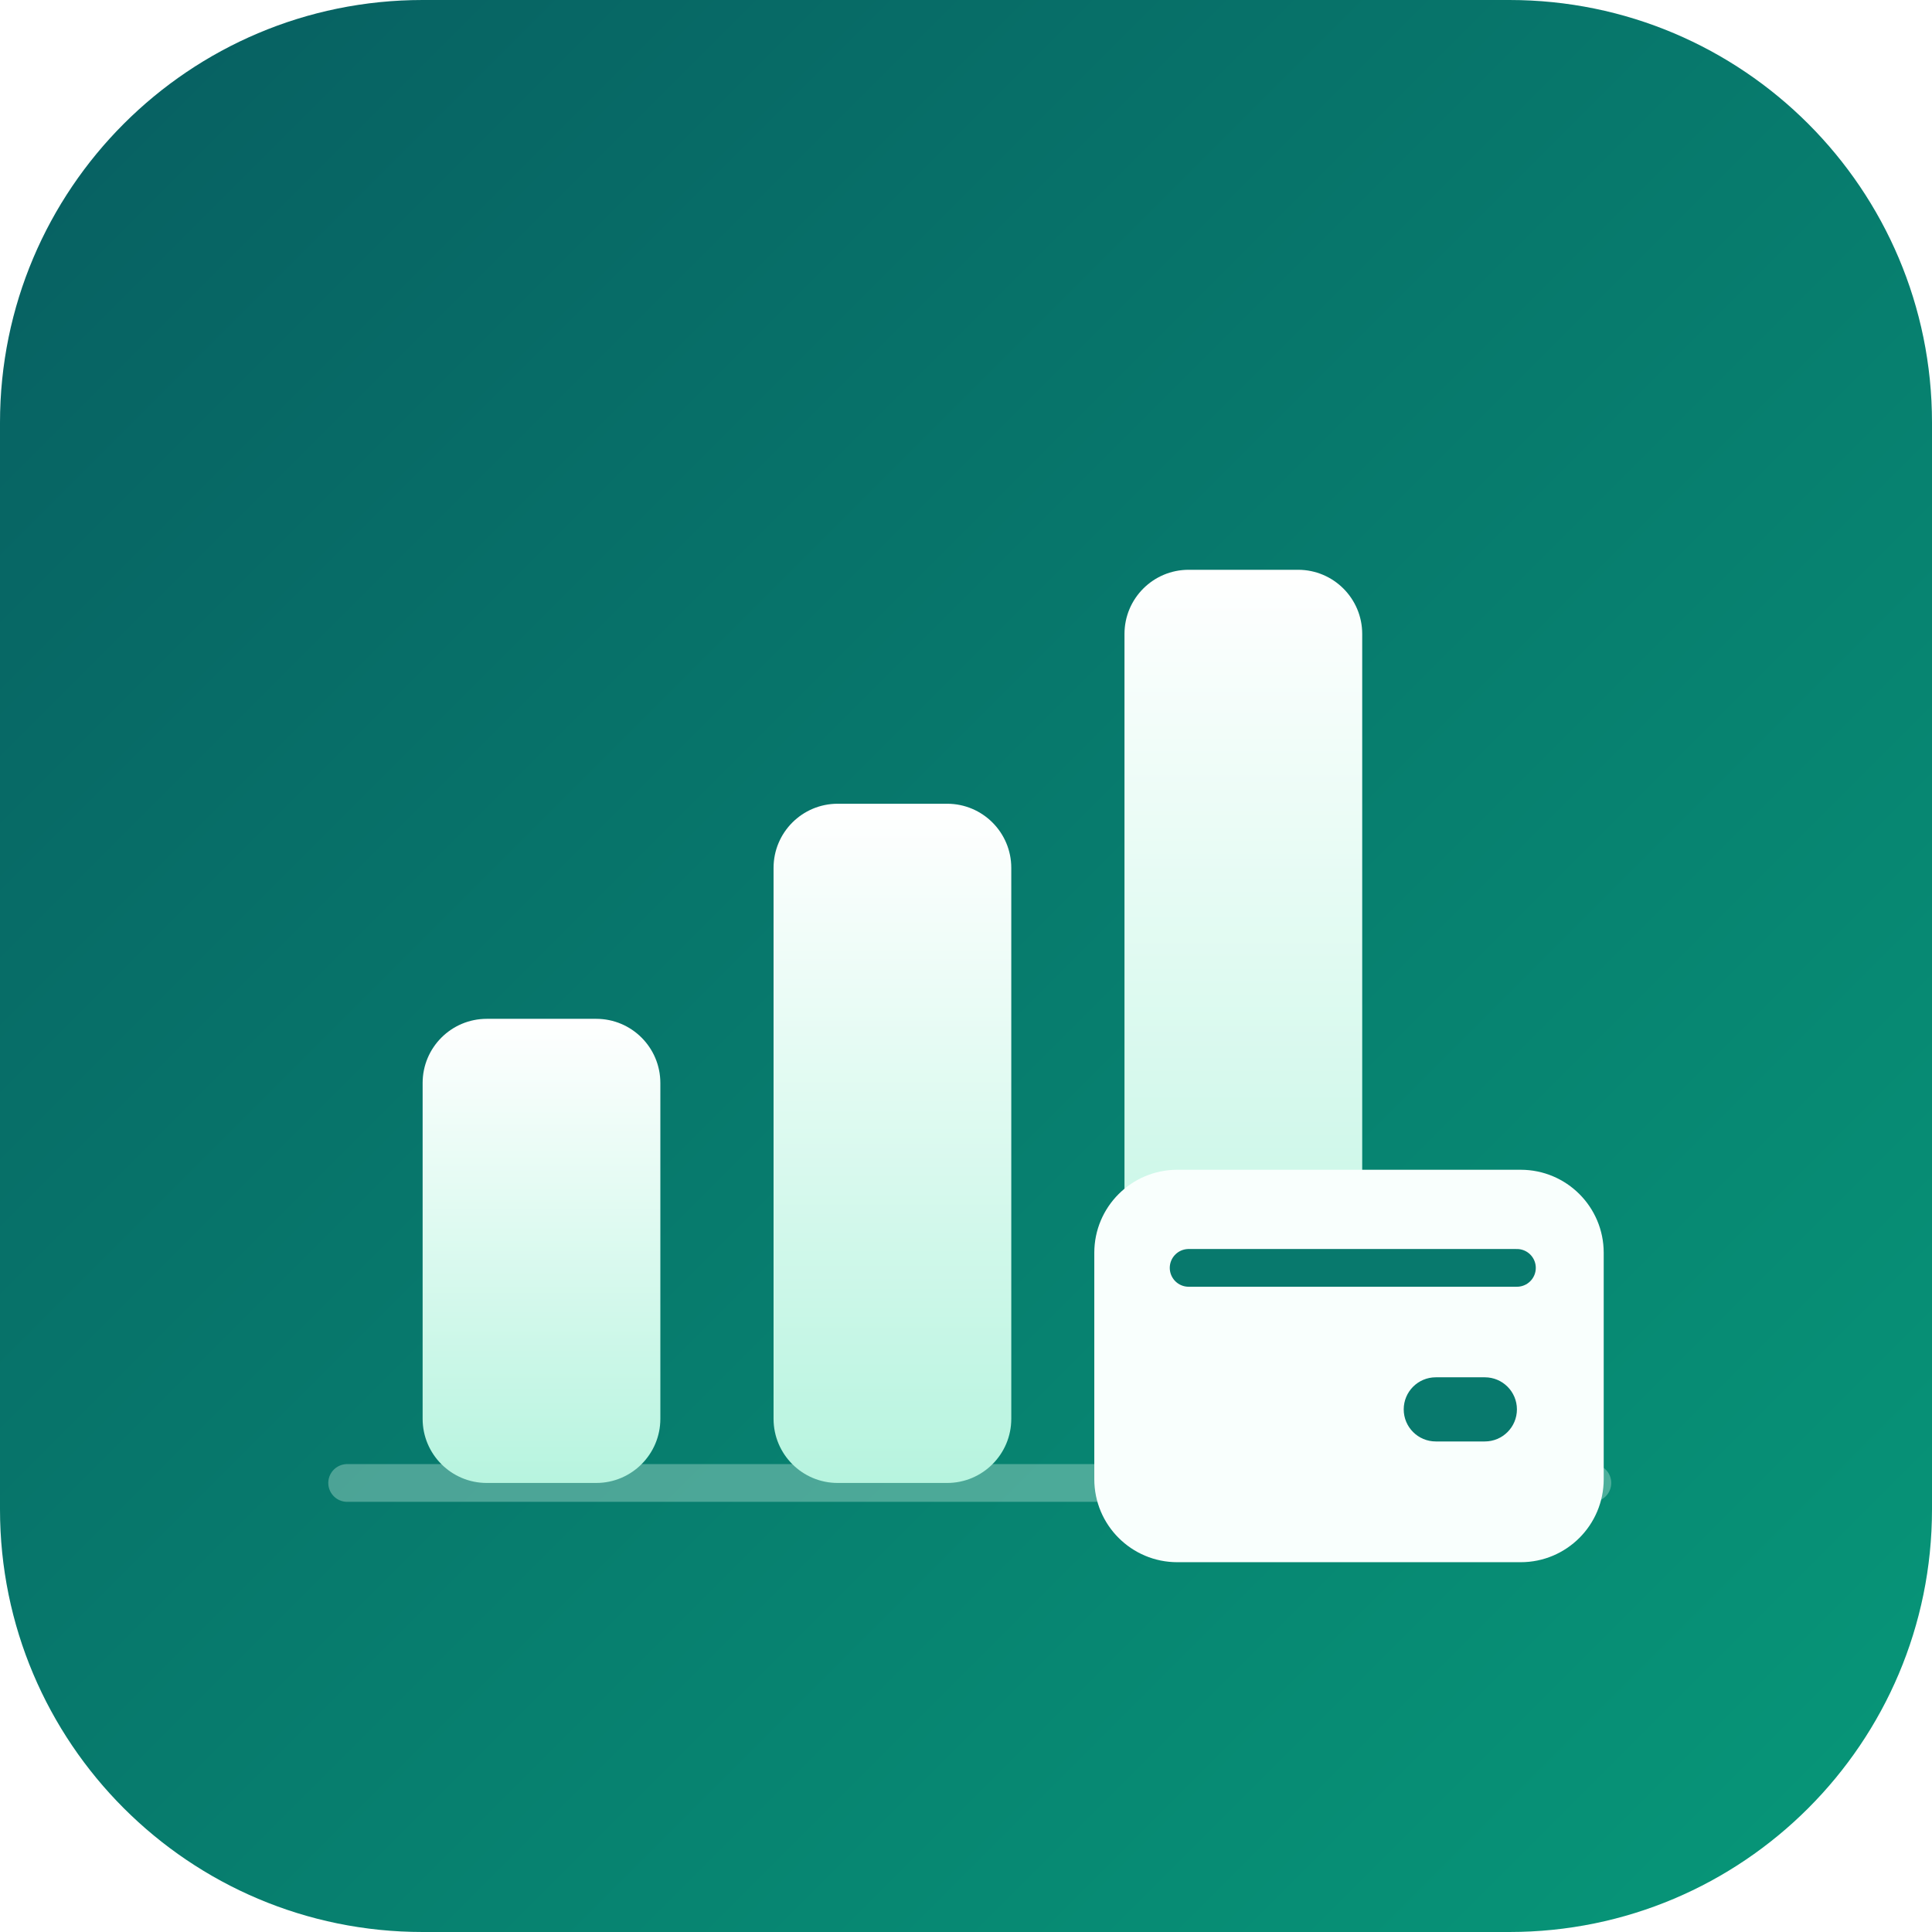
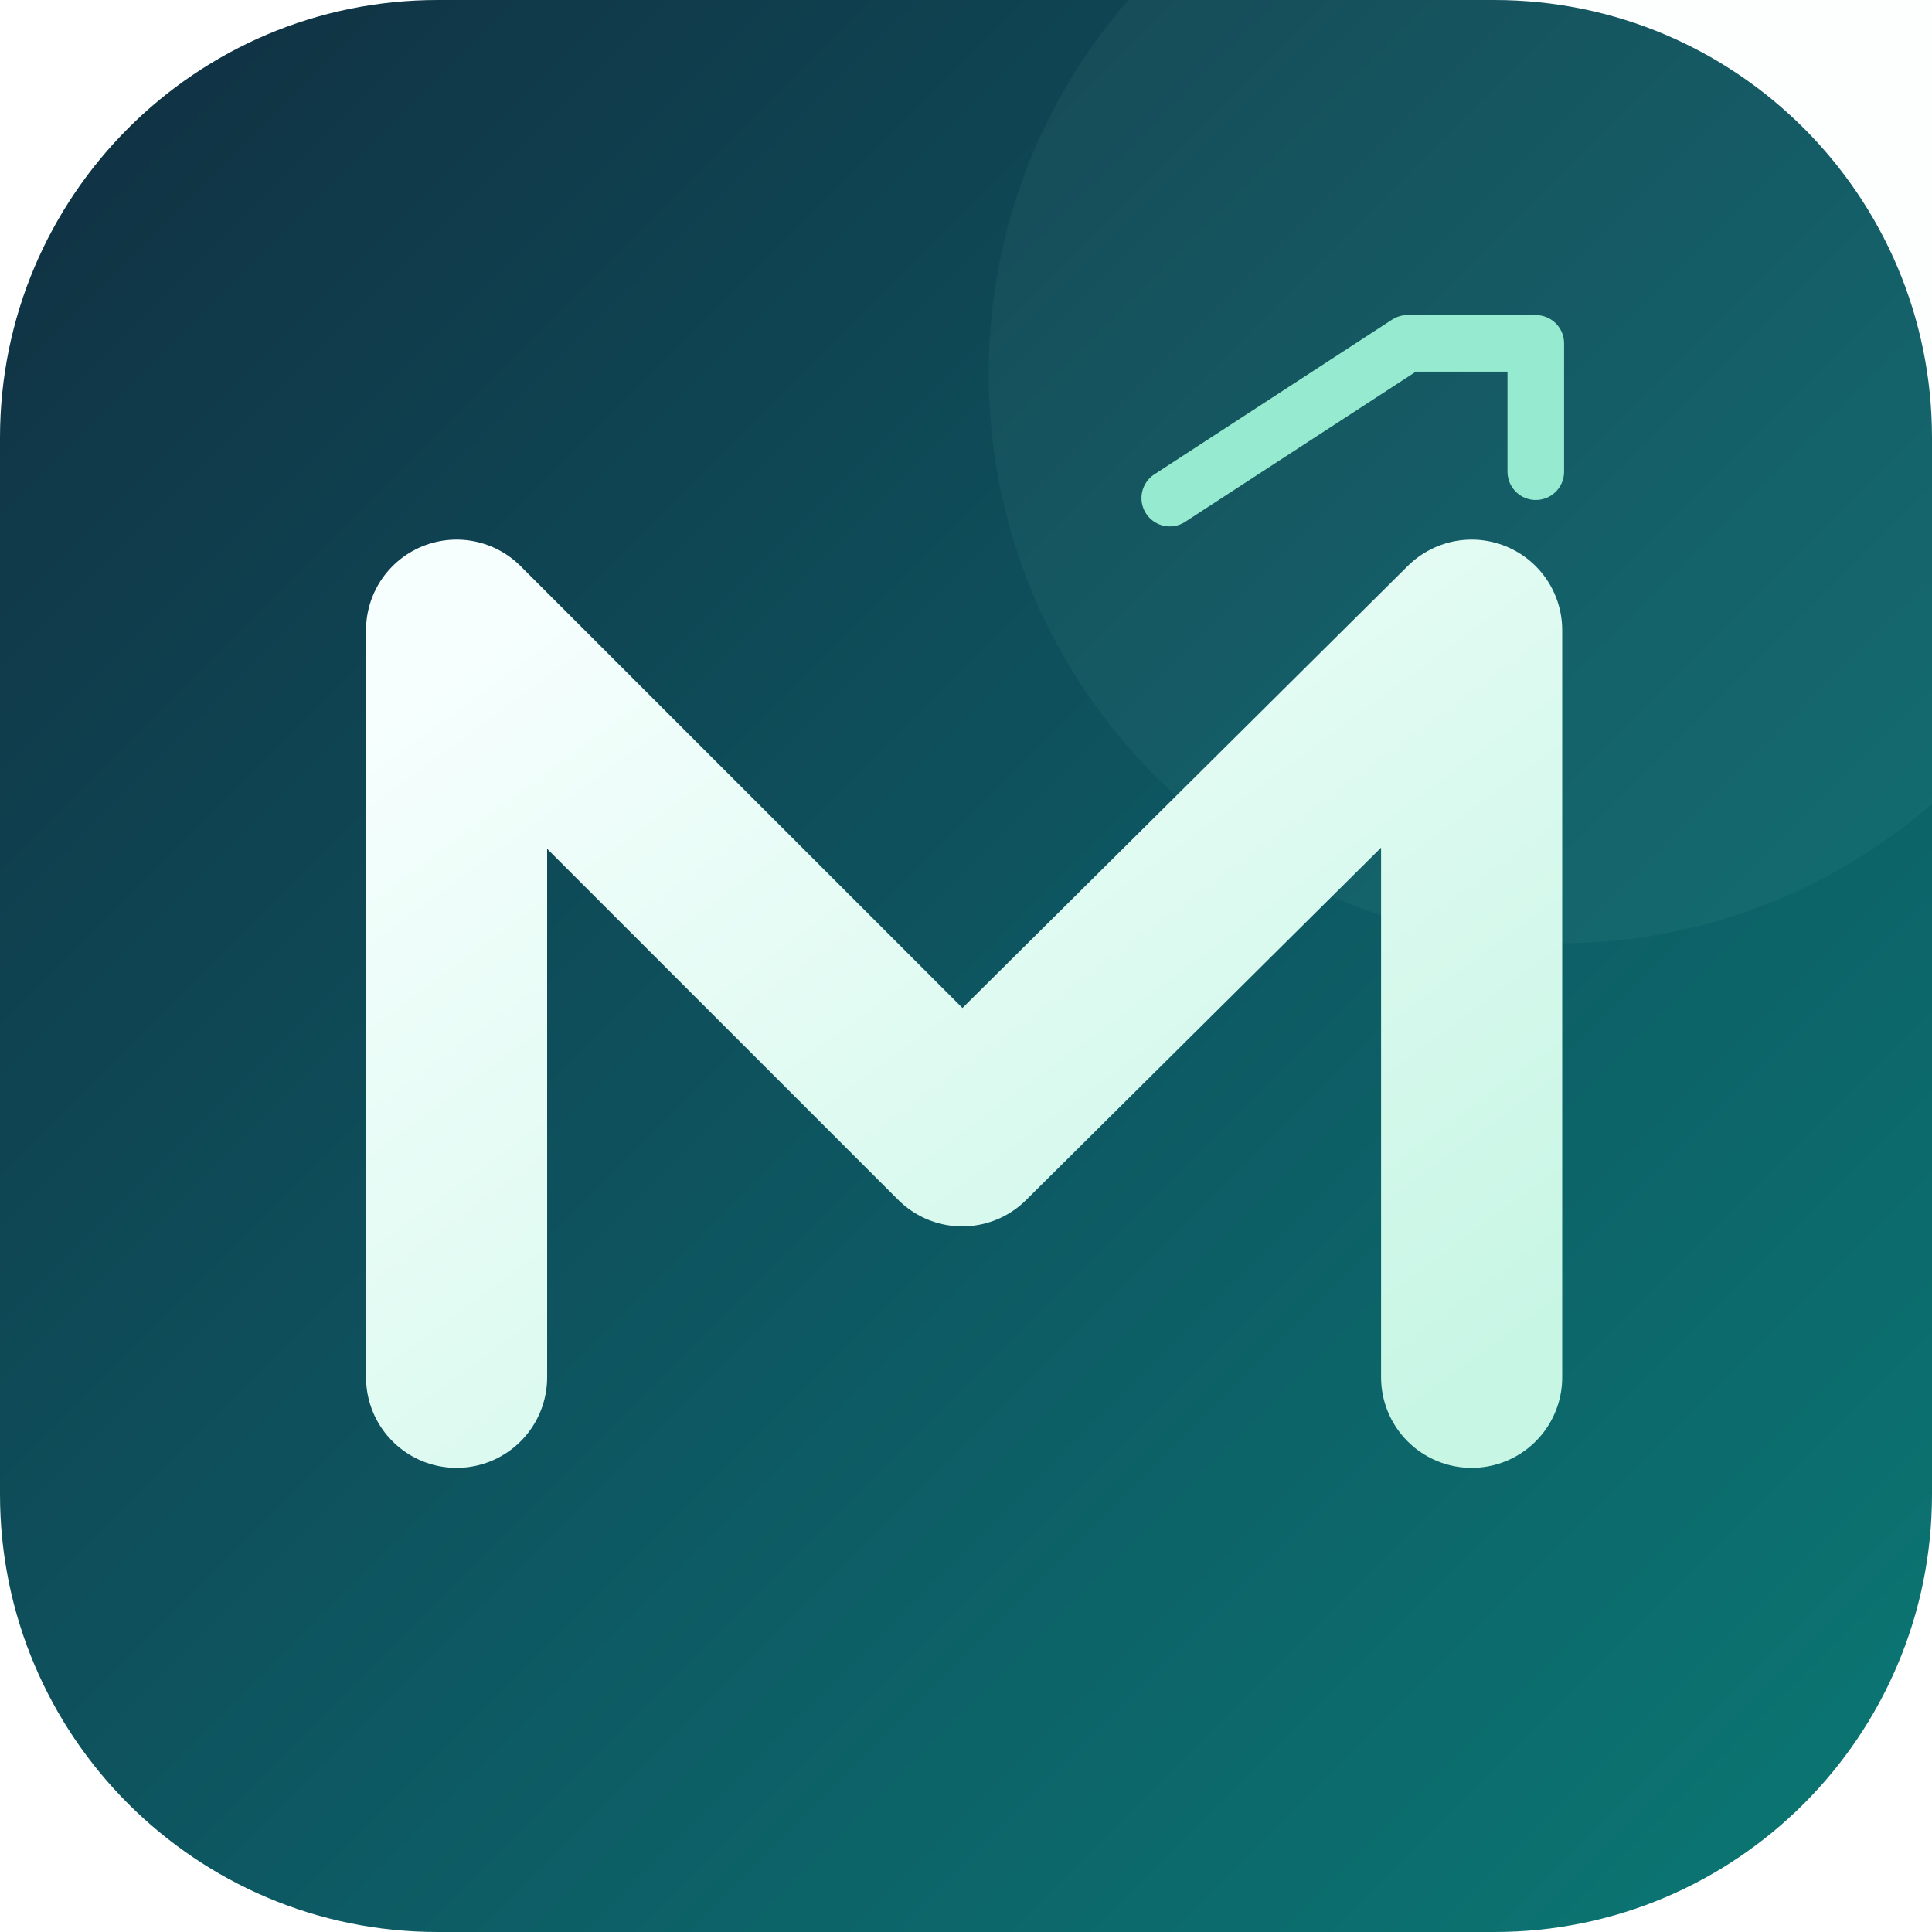
<svg xmlns="http://www.w3.org/2000/svg" viewBox="0 0 512 512" role="img" aria-label="My Finance">
  <defs>
    <linearGradient id="bg" x1="0" y1="0" x2="1" y2="1">
-       <stop stop-color="#075e61" />
-       <stop offset="1" stop-color="#079879" />
+       <stop stop-color="#112e40" />
+       <stop offset=".56" stop-color="#0d5963" />
+       <stop offset="1" stop-color="#0b7974" />
    </linearGradient>
-     <linearGradient id="bar" x1="0" y1="1" x2="0" y2="0">
-       <stop stop-color="#b7f4df" />
-       <stop offset="1" stop-color="#fff" />
+     <linearGradient id="mark" x1="0" y1="0" x2="1" y2="1">
+       <stop stop-color="#f7fffe" />
+       <stop offset="1" stop-color="#c8f6e5" />
    </linearGradient>
  </defs>
-   <rect width="512" height="512" rx="112" fill="url(#bg)" />
-   <path d="M92 393H422" fill="none" stroke="#bde9dc" stroke-opacity=".38" stroke-width="10" stroke-linecap="round" />
-   <rect x="112" y="270" width="63" height="123" rx="17" fill="url(#bar)" />
-   <rect x="205" y="213" width="63" height="180" rx="17" fill="url(#bar)" />
-   <rect x="298" y="151" width="63" height="242" rx="17" fill="url(#bar)" />
-   <rect x="290" y="310" width="135" height="104" rx="22" fill="#f9fffd" />
-   <path d="M315 336h87" stroke="#08796d" stroke-width="10" stroke-linecap="round" />
-   <rect x="372" y="365" width="30" height="17" rx="8.5" fill="#08796d" />
+   <rect width="512" height="512" rx="116" fill="url(#bg)" />
+   <circle cx="413" cy="99" r="151" fill="#b2fae4" opacity=".045" />
+   <path d="M121 365V167L255 301L390 167V365" fill="none" stroke="url(#mark)" stroke-width="48" stroke-linecap="round" stroke-linejoin="round" />
+   <path d="M310 132L373 91H407V125" fill="none" stroke="#96ead0" stroke-width="15" stroke-linecap="round" stroke-linejoin="round" />
</svg>
